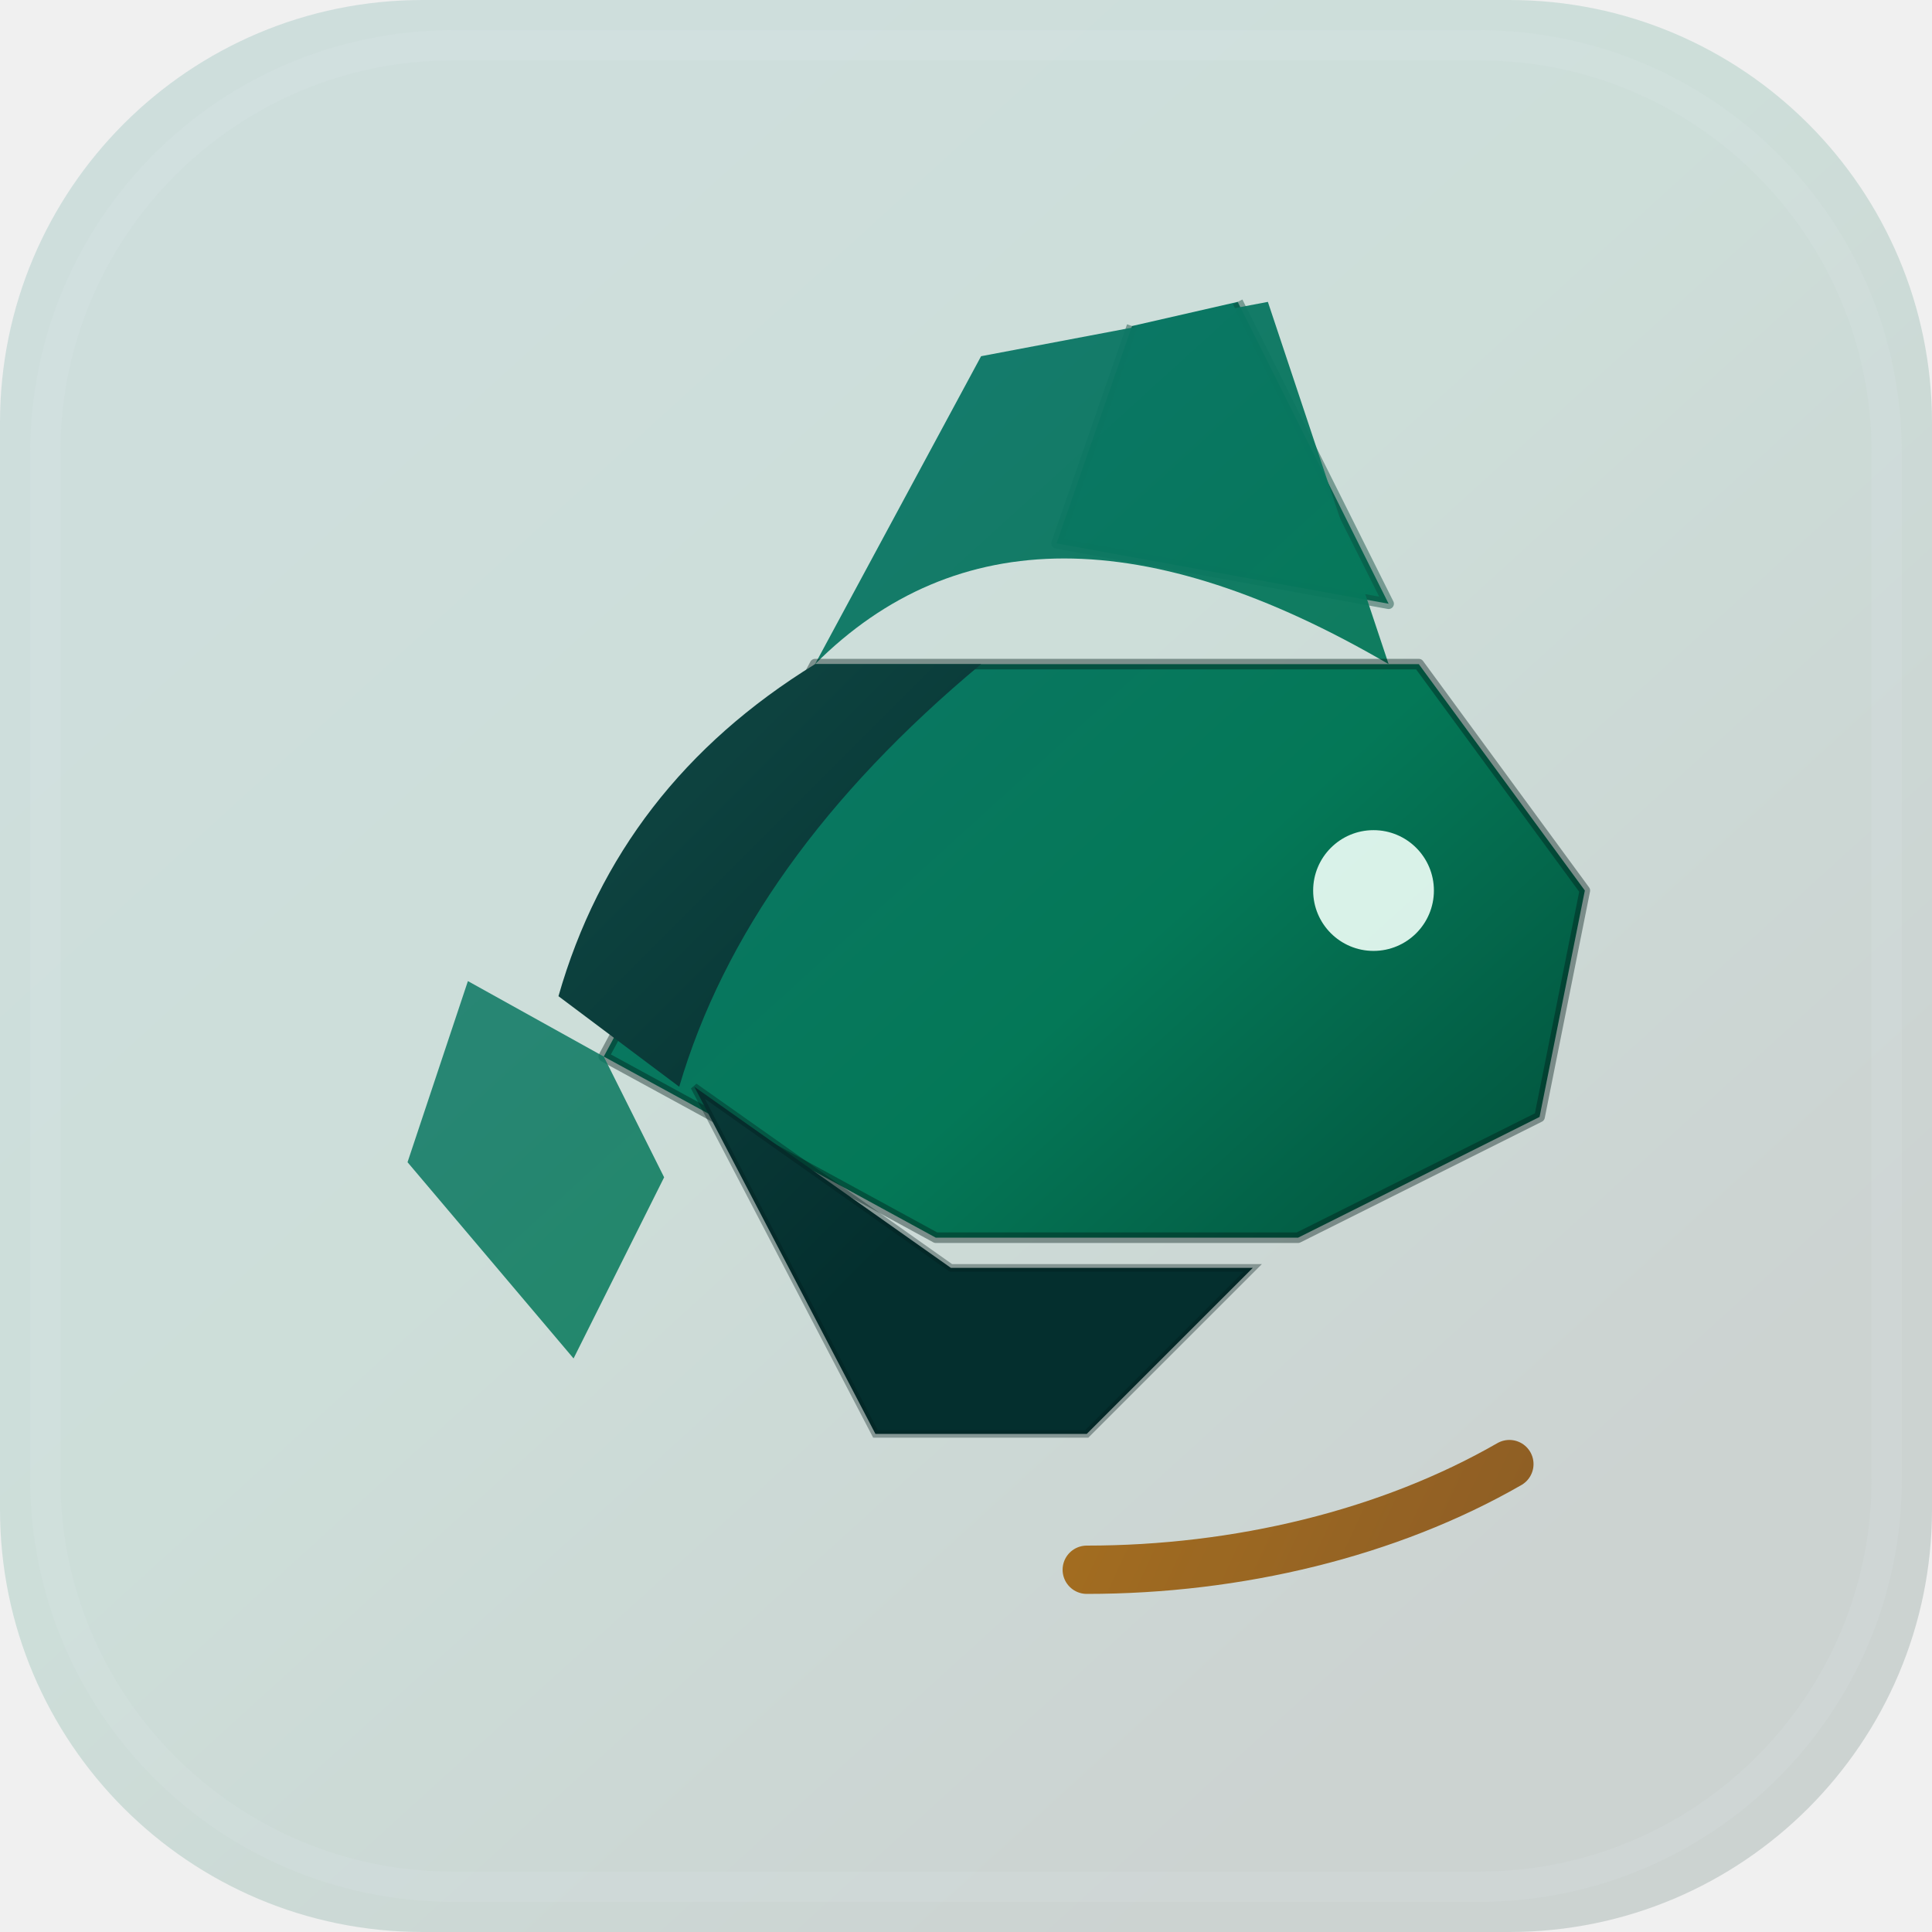
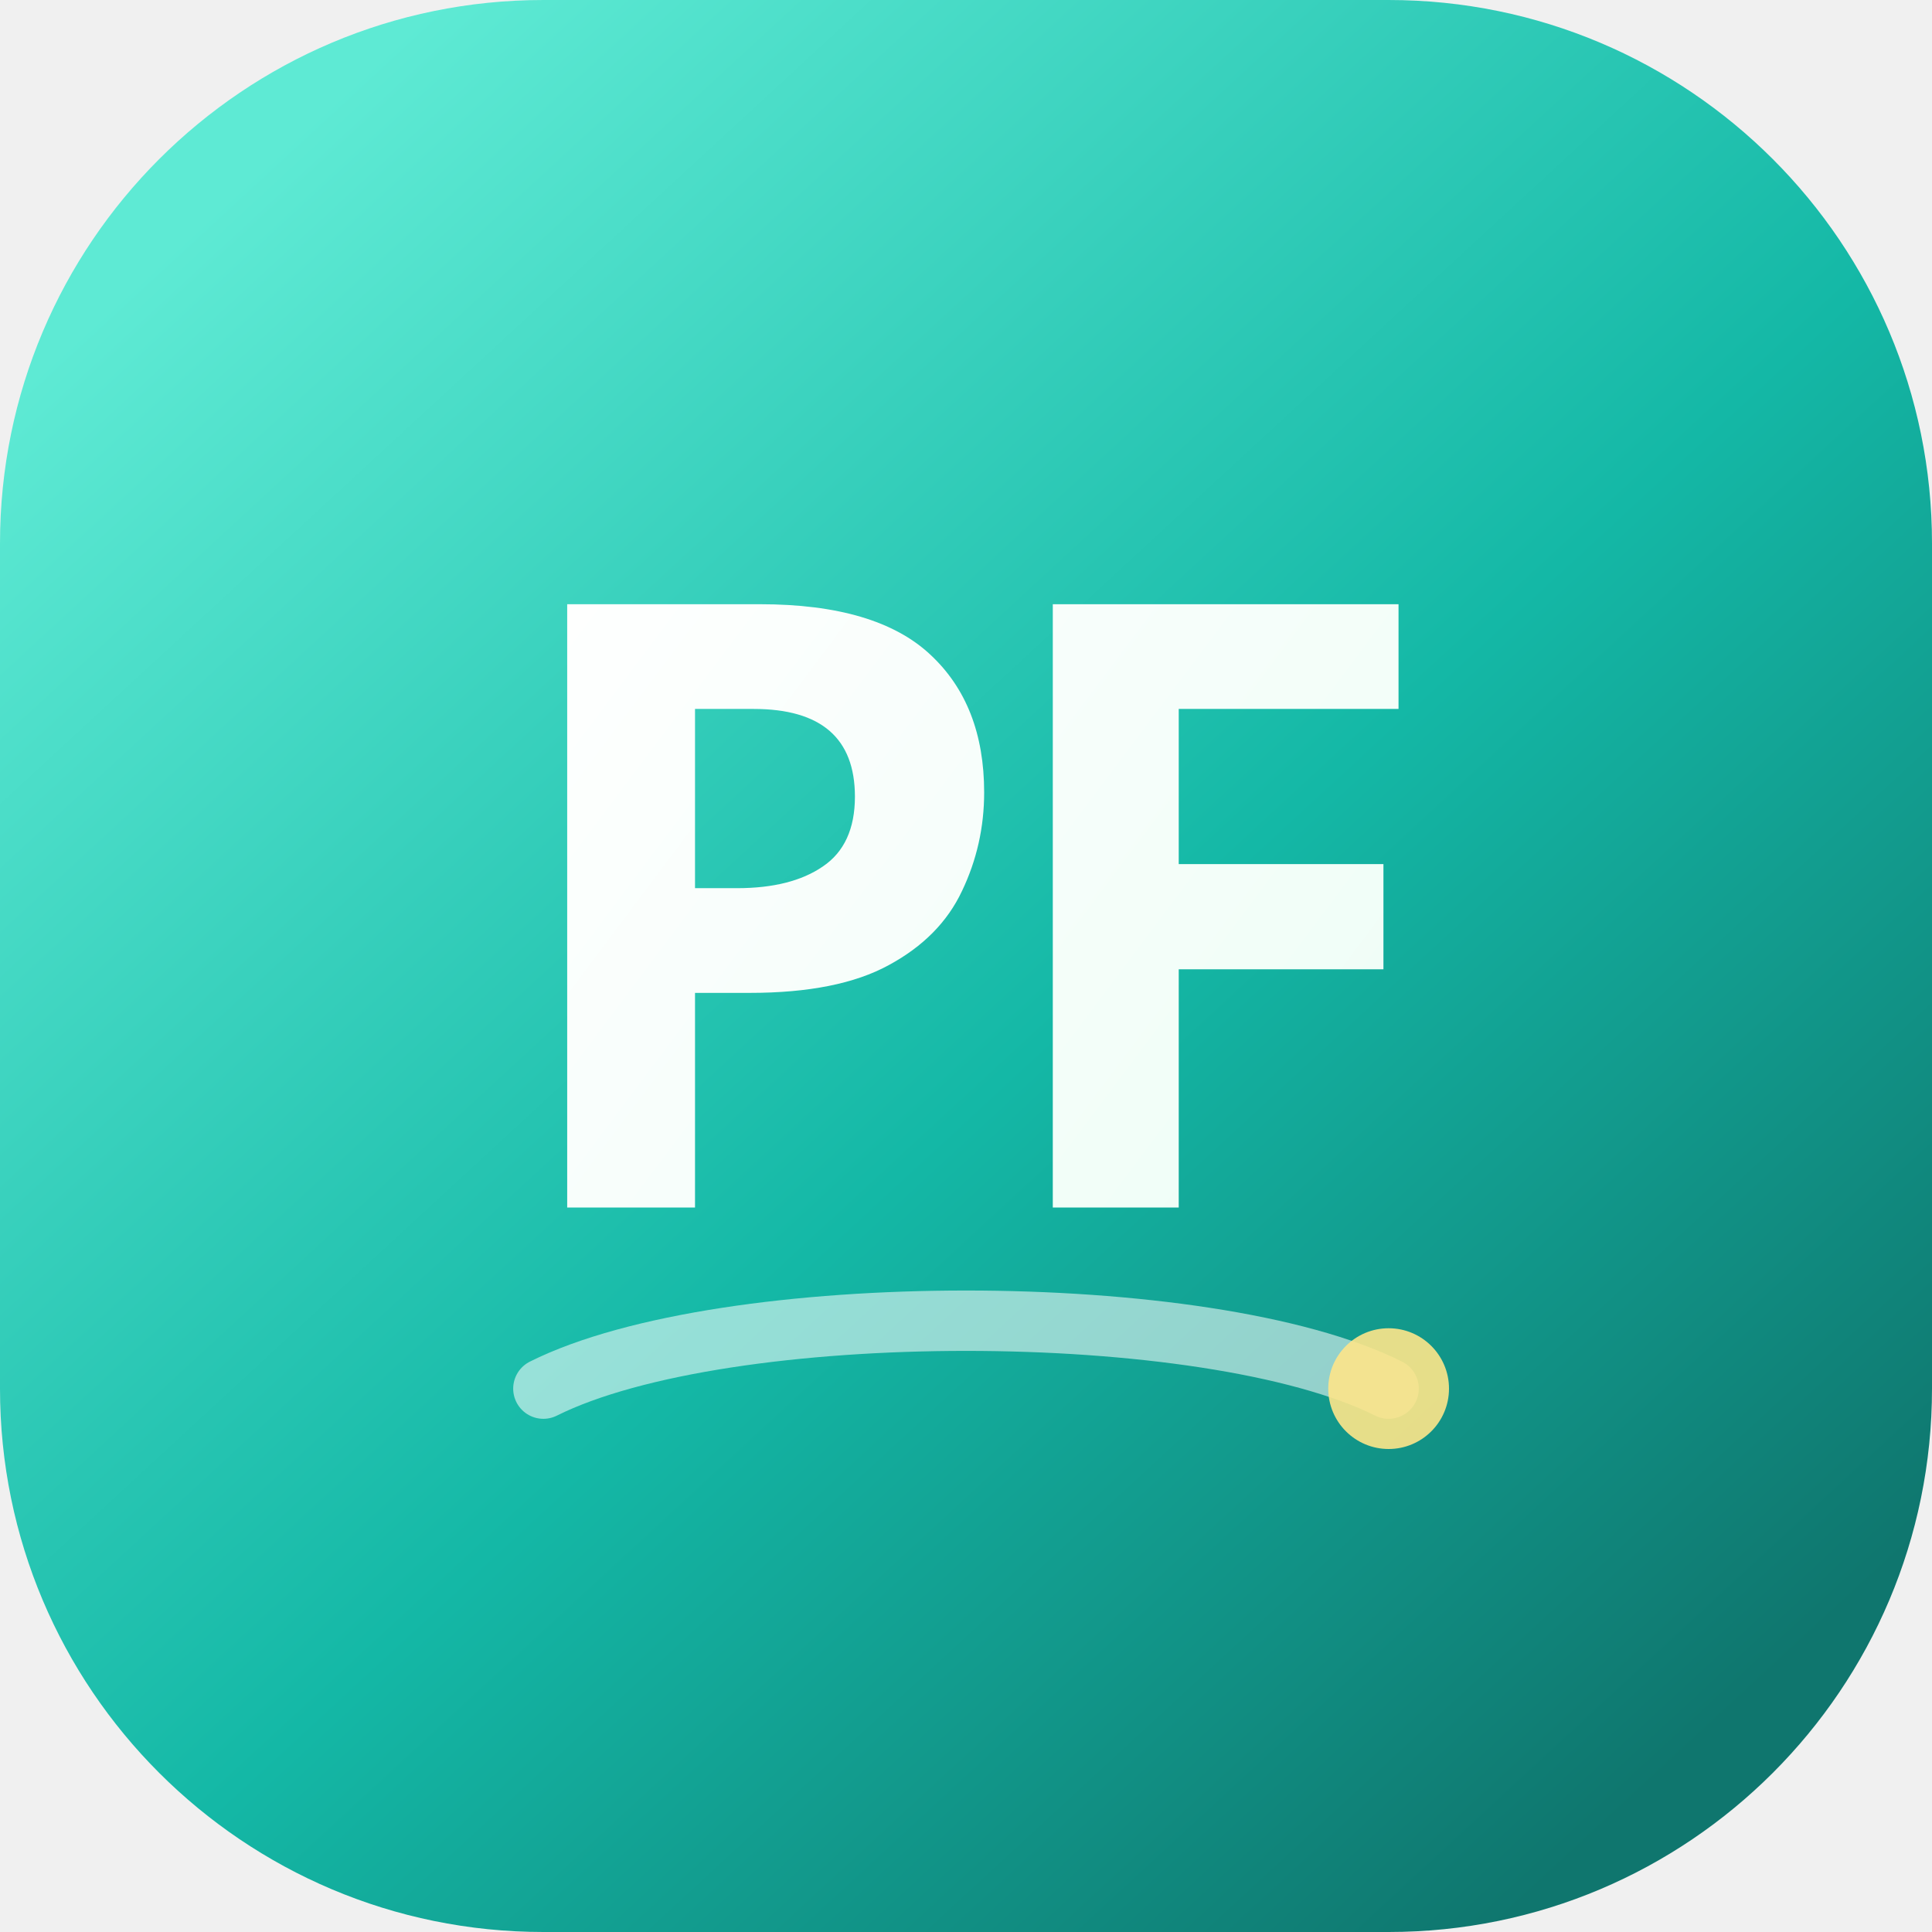
- <svg xmlns="http://www.w3.org/2000/svg" viewBox="0 0 64 64" fill="none" role="img" aria-label="小马支付">
+ <svg xmlns="http://www.w3.org/2000/svg" viewBox="0 0 64 64" fill="none" role="img" aria-label="PonyFlux Pay">
  <defs>
-     <linearGradient id="pf-body" x1="12" y1="8" x2="52" y2="52" gradientUnits="userSpaceOnUse">
-       <stop stop-color="#0f766e" />
-       <stop offset="0.45" stop-color="#047857" />
-       <stop offset="1" stop-color="#022c22" />
+     <linearGradient id="pf-bg" x1="8" y1="6" x2="56" y2="58" gradientUnits="userSpaceOnUse">
+       <stop stop-color="#5eead4" />
+       <stop offset="0.55" stop-color="#14b8a6" />
+       <stop offset="1" stop-color="#0f766e" />
    </linearGradient>
-     <linearGradient id="pf-mane" x1="10" y1="14" x2="28" y2="32" gradientUnits="userSpaceOnUse">
-       <stop stop-color="#134e4a" />
-       <stop offset="1" stop-color="#042f2e" />
-     </linearGradient>
-     <linearGradient id="pf-accent" x1="28" y1="44" x2="54" y2="56" gradientUnits="userSpaceOnUse">
-       <stop stop-color="#a16207" />
-       <stop offset="1" stop-color="#713f12" />
+     <linearGradient id="pf-text" x1="16" y1="20" x2="48" y2="44" gradientUnits="userSpaceOnUse">
+       <stop stop-color="#ffffff" />
+       <stop offset="1" stop-color="#ecfdf5" />
    </linearGradient>
  </defs>
-   <rect width="64" height="64" rx="14" fill="url(#pf-body)" opacity="0.15" />
-   <rect x="1.5" y="1.5" width="61" height="61" rx="13.5" stroke="rgba(226,232,240,0.14)" stroke-width="1" />
-   <g transform="translate(5,6)">
-     <path d="M36 4l5 10-11-2 2.5-7.2" fill="url(#pf-body)" stroke="rgba(12,74,60,0.45)" stroke-width="0.35" stroke-linejoin="round" />
-     <path d="M22 16q7-7 19 0l-4-12-9.5 1.8z" fill="url(#pf-body)" opacity="0.95" />
-     <path d="M15 29l7-13 20 0 5.5 7.5-1.5 7.5-8 4H26z" fill="url(#pf-body)" stroke="rgba(2,26,24,0.4)" stroke-width="0.35" stroke-linejoin="round" />
-     <path d="M18 30l8.5 6h10l-5.5 5.5H24z" fill="url(#pf-mane)" stroke="rgba(1,28,26,0.35)" stroke-width="0.25" />
-     <circle cx="40.5" cy="23.5" r="2" fill="#ecfdf5" opacity="0.92" />
-     <path d="M22 16q-6.5 4-8.5 11l4 3q2.2-7.5 10-14z" fill="url(#pf-mane)" />
-     <path d="M15 29l-4.5-2.5-2 6 5.5 6.5 3-6z" fill="url(#pf-body)" opacity="0.85" />
-     <path d="M31 46c5 0 10-1.2 14-3.5" stroke="url(#pf-accent)" stroke-width="1.6" stroke-linecap="round" opacity="0.88" />
-   </g>
+   <rect width="64" height="64" rx="18" fill="url(#pf-bg)" />
+   <text x="32" y="40" text-anchor="middle" font-family="'Segoe UI', 'PingFang SC', 'Microsoft YaHei UI', system-ui, sans-serif" font-size="28" font-weight="700" letter-spacing="-1.5" fill="url(#pf-text)">PF</text>
+   <path d="M18 46 C24 43, 40 43, 46 46" stroke="#ffffff" stroke-width="2" stroke-linecap="round" stroke-opacity="0.55" fill="none" />
+   <circle cx="46" cy="46" r="2" fill="#fde68a" opacity="0.9" />
</svg>
